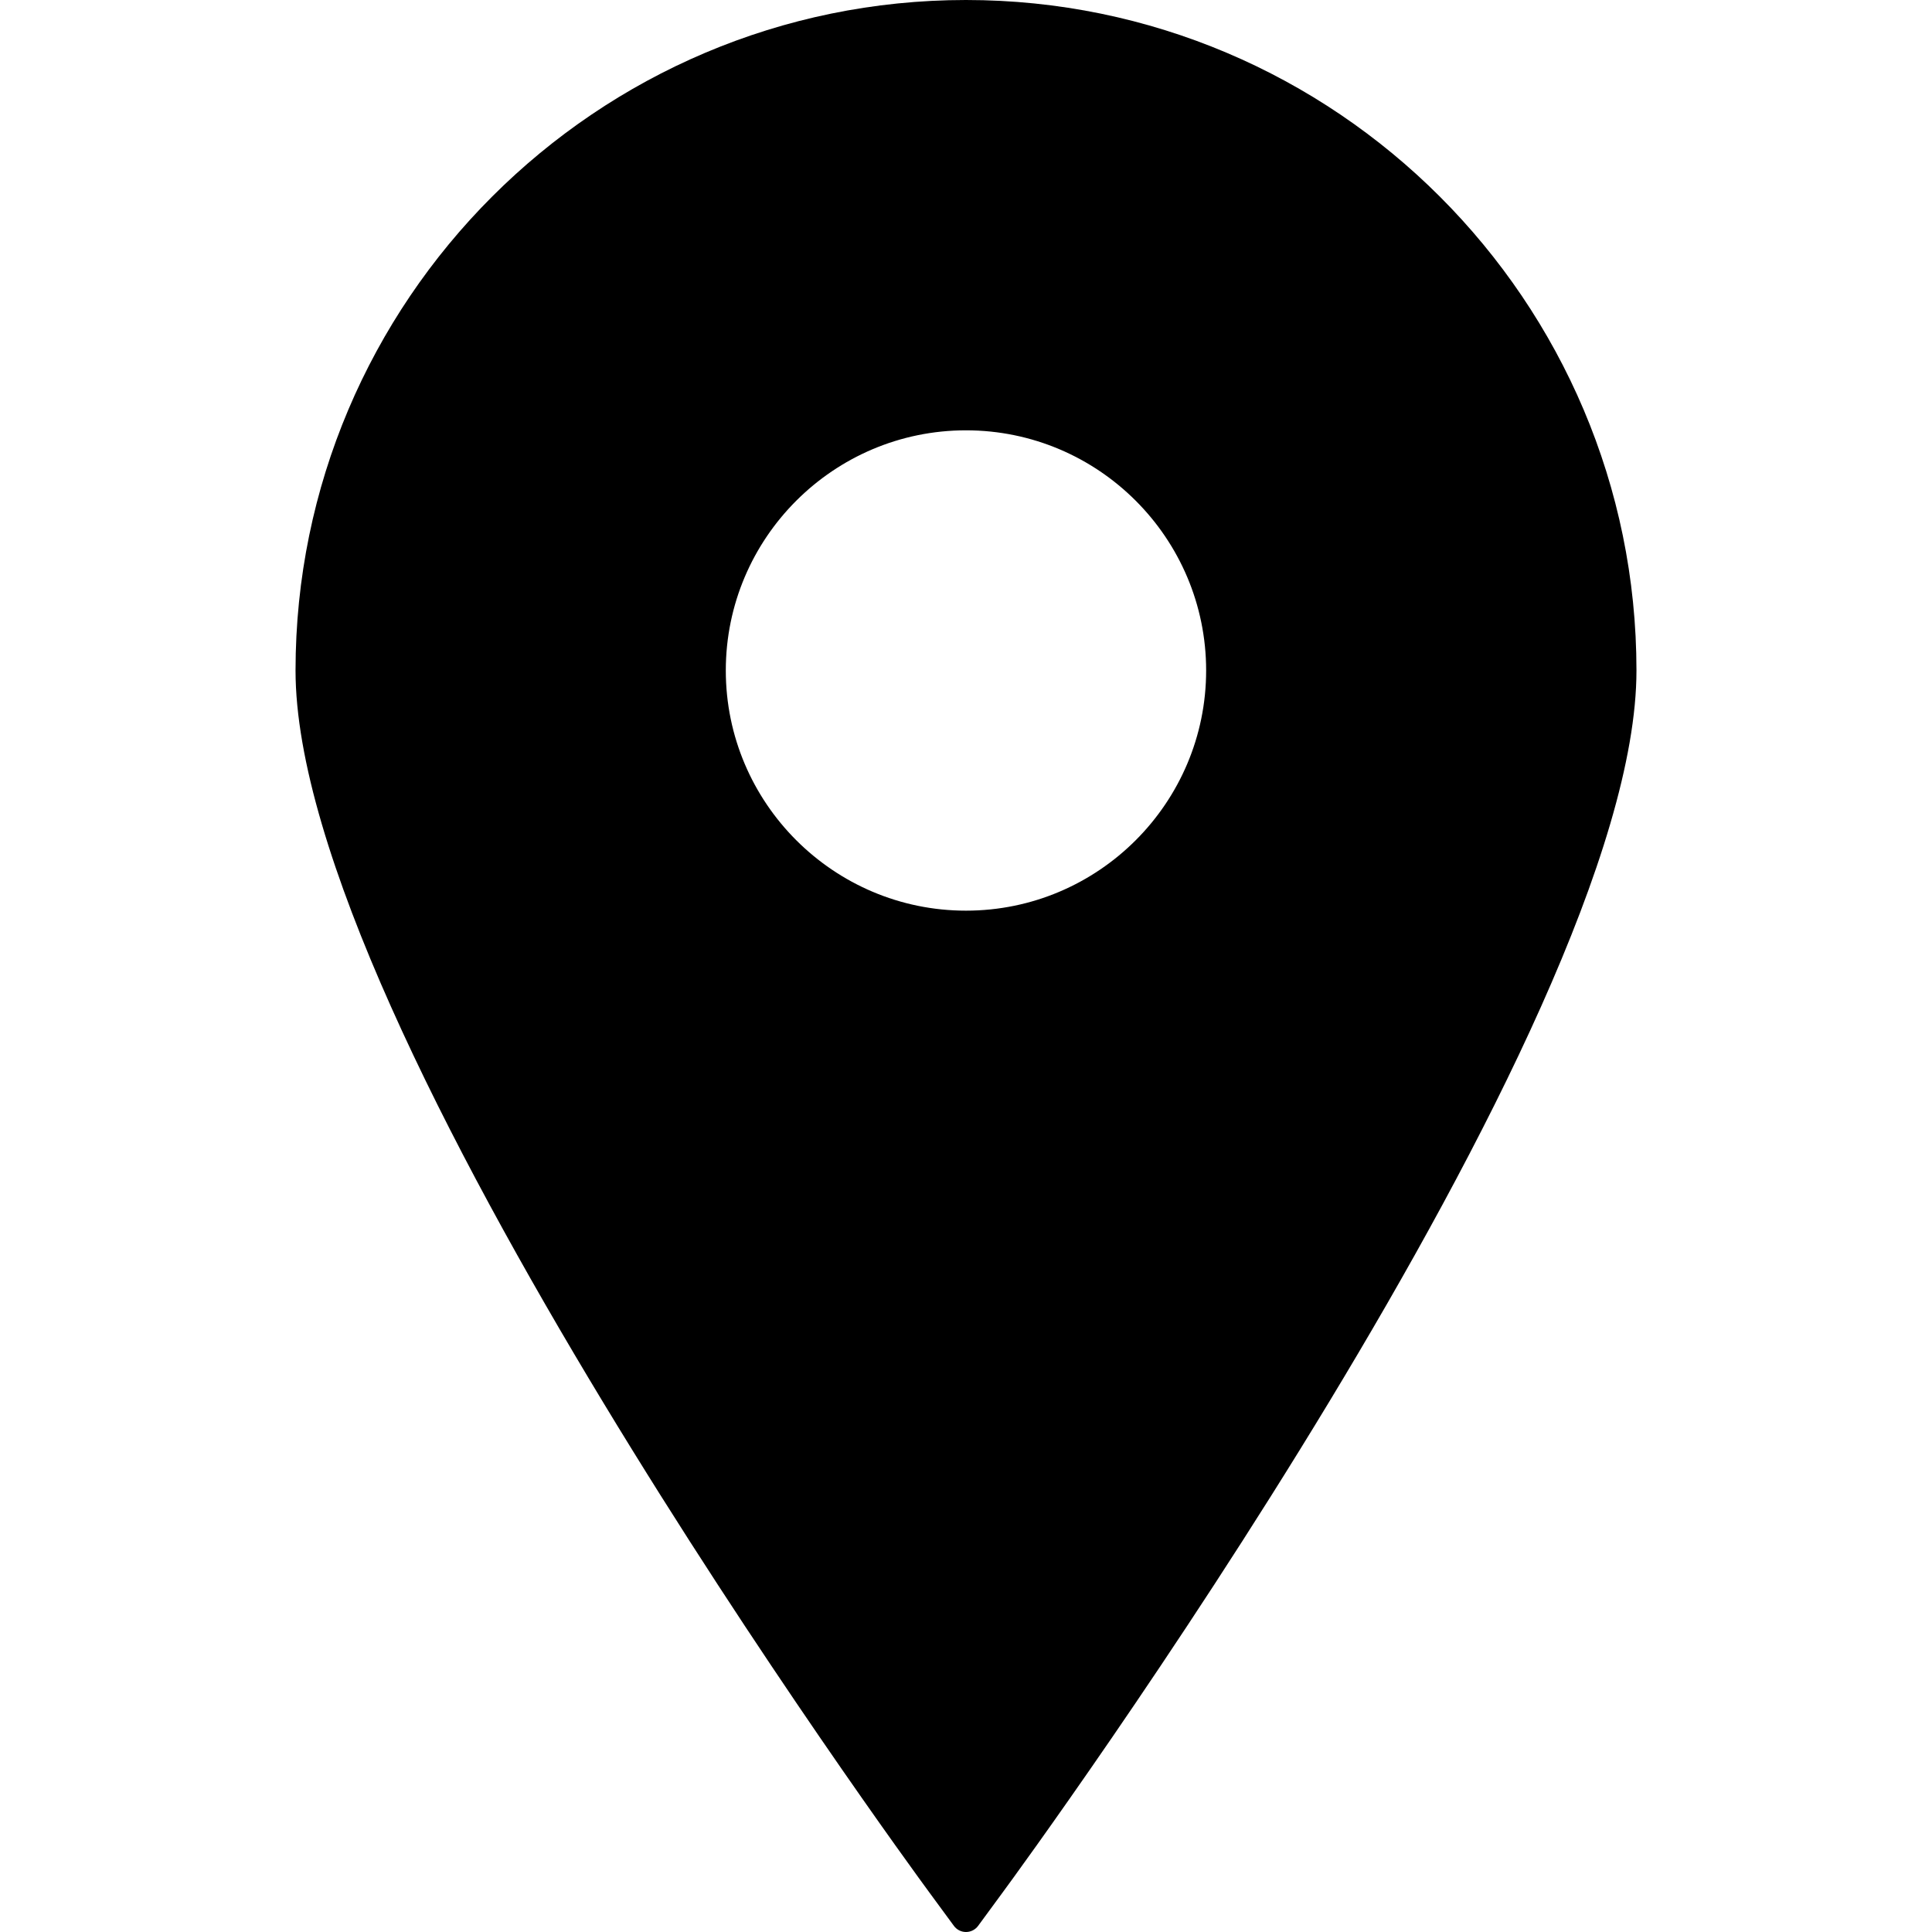
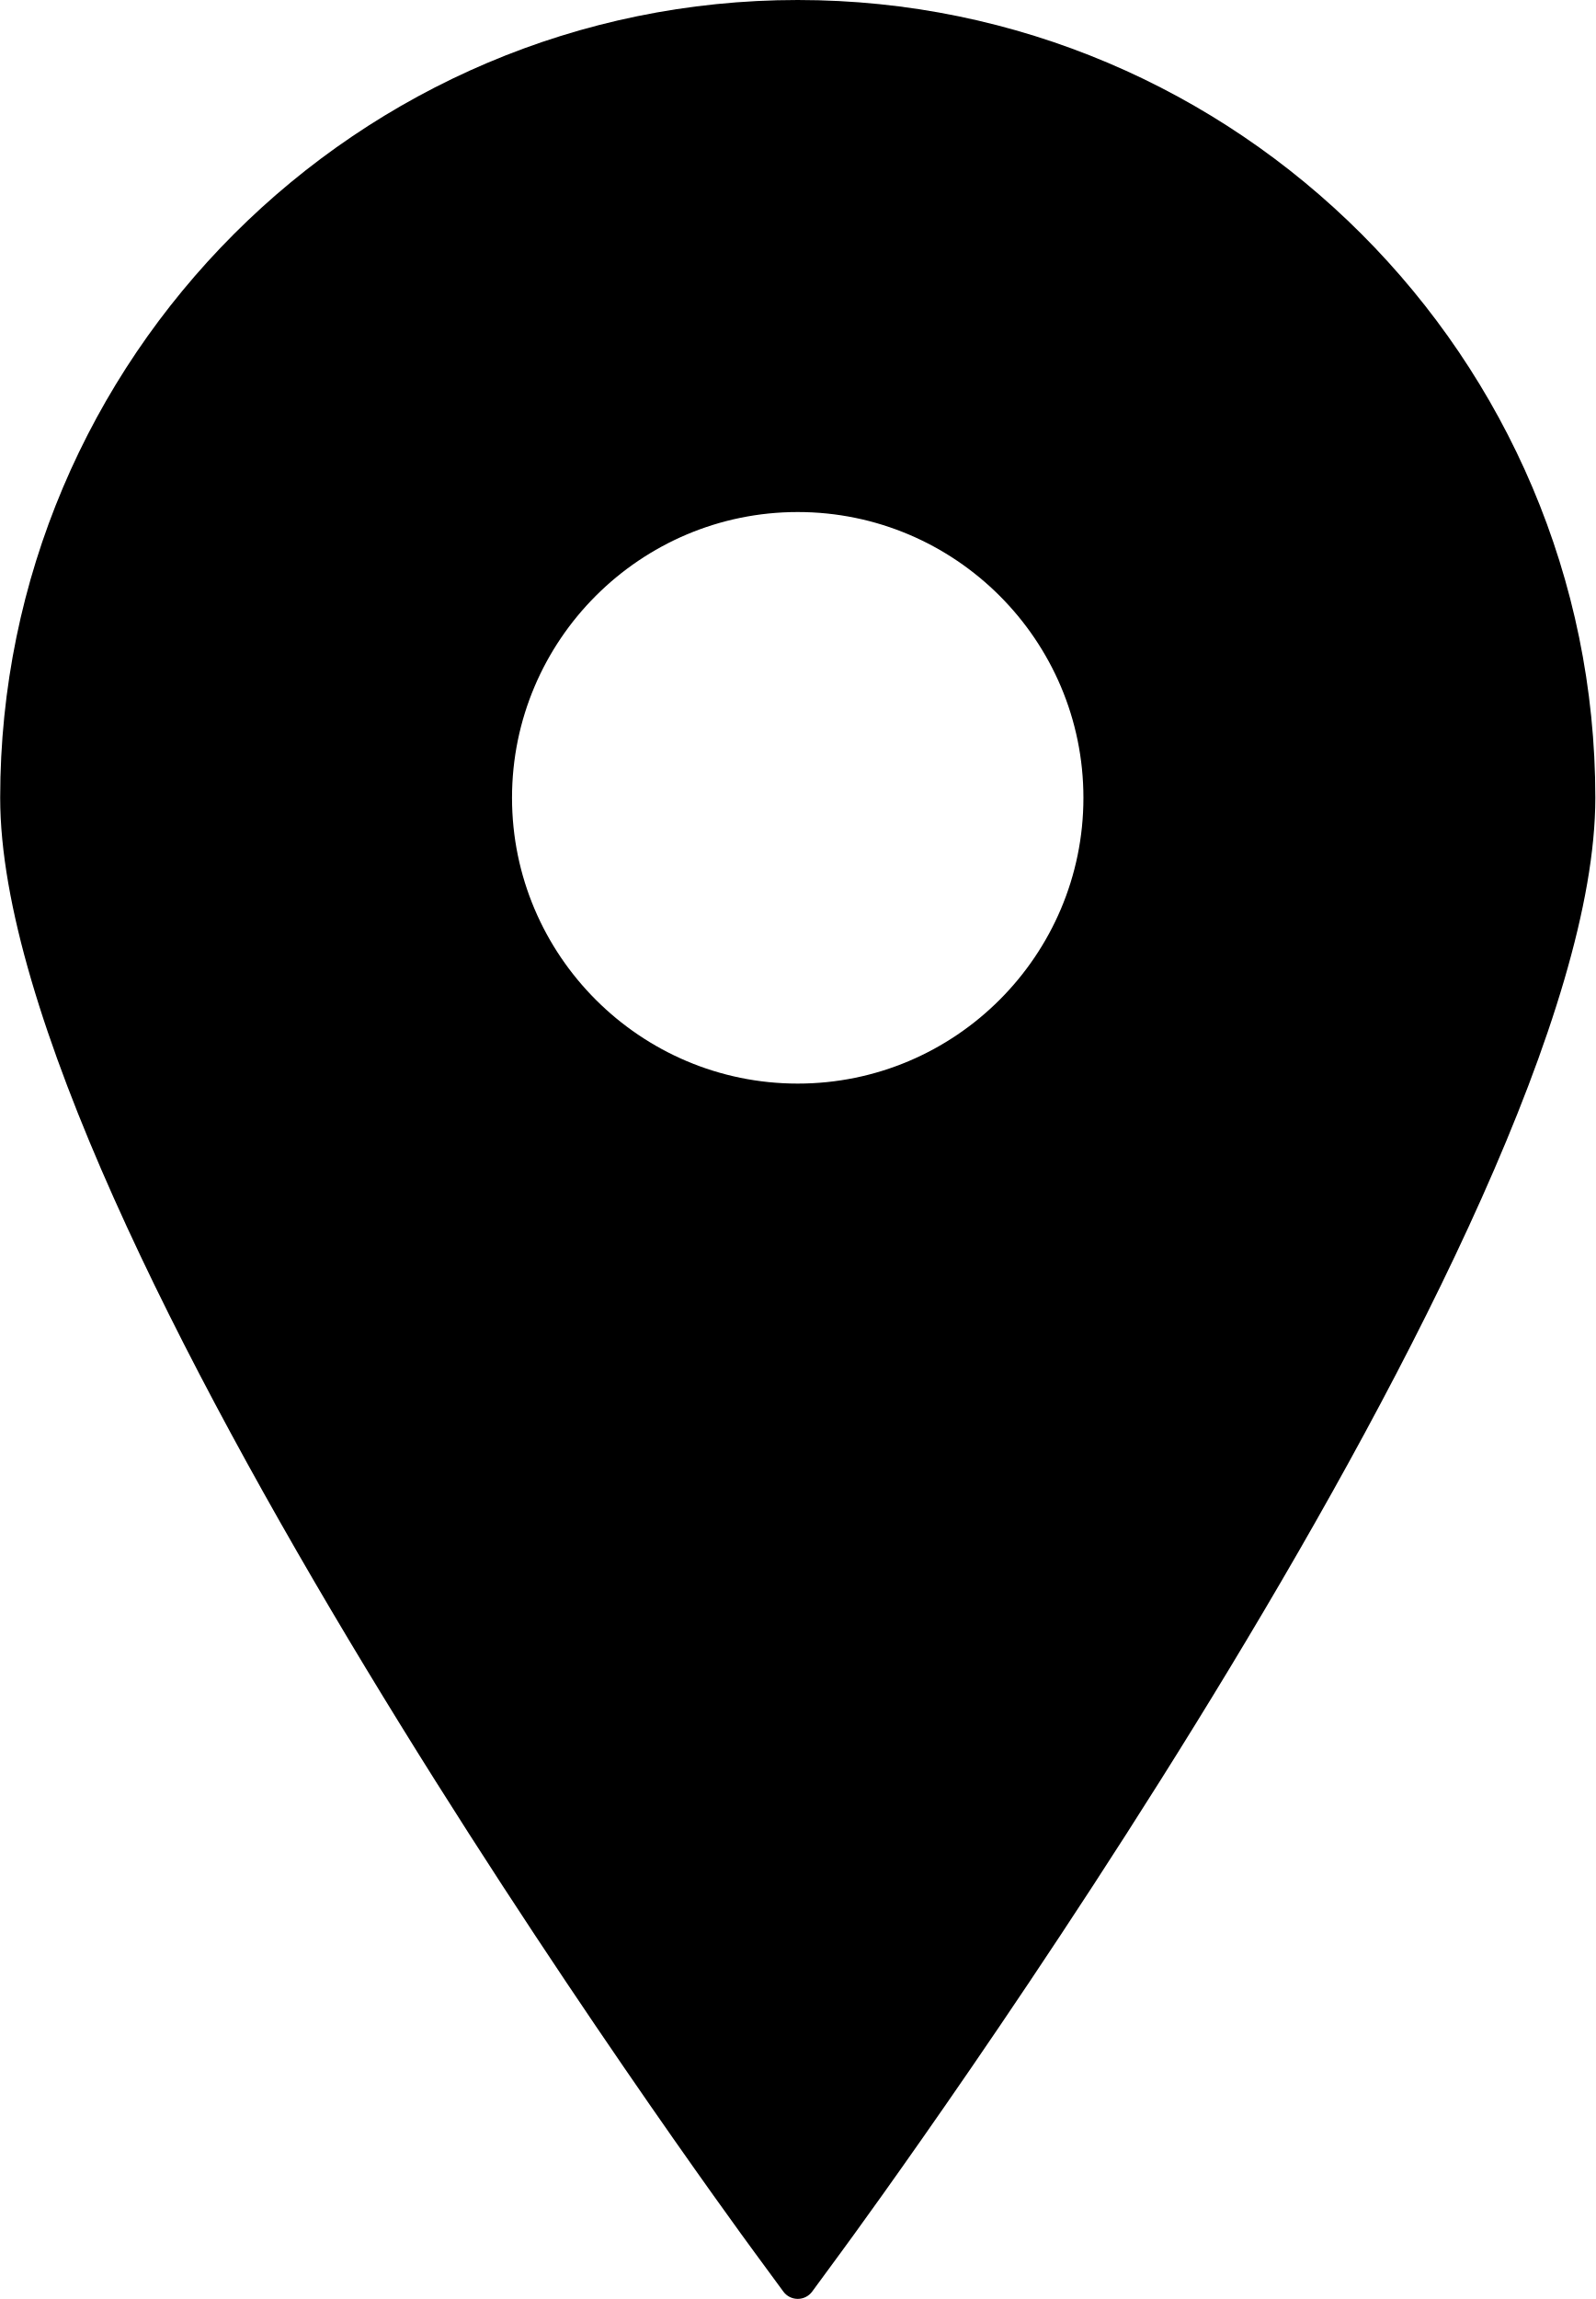
- <svg xmlns="http://www.w3.org/2000/svg" fill="#000000" version="1.1" id="Capa_1" width="800px" height="800px" viewBox="0 0 395.71 395.71" xml:space="preserve">
+ <svg xmlns="http://www.w3.org/2000/svg" fill="#000000" version="1.1" id="Capa_1" viewBox="60.5 0 274.68 395.73">
  <g>
    <path d="M197.849,0C122.131,0,60.531,61.609,60.531,137.329c0,72.887,124.591,243.177,129.896,250.388l4.951,6.738   c0.579,0.792,1.501,1.255,2.471,1.255c0.985,0,1.901-0.463,2.486-1.255l4.948-6.738c5.308-7.211,129.896-177.501,129.896-250.388   C335.179,61.609,273.569,0,197.849,0z M197.849,88.138c27.13,0,49.191,22.062,49.191,49.191c0,27.115-22.062,49.191-49.191,49.191   c-27.114,0-49.191-22.076-49.191-49.191C148.658,110.2,170.734,88.138,197.849,88.138z" />
  </g>
</svg>
